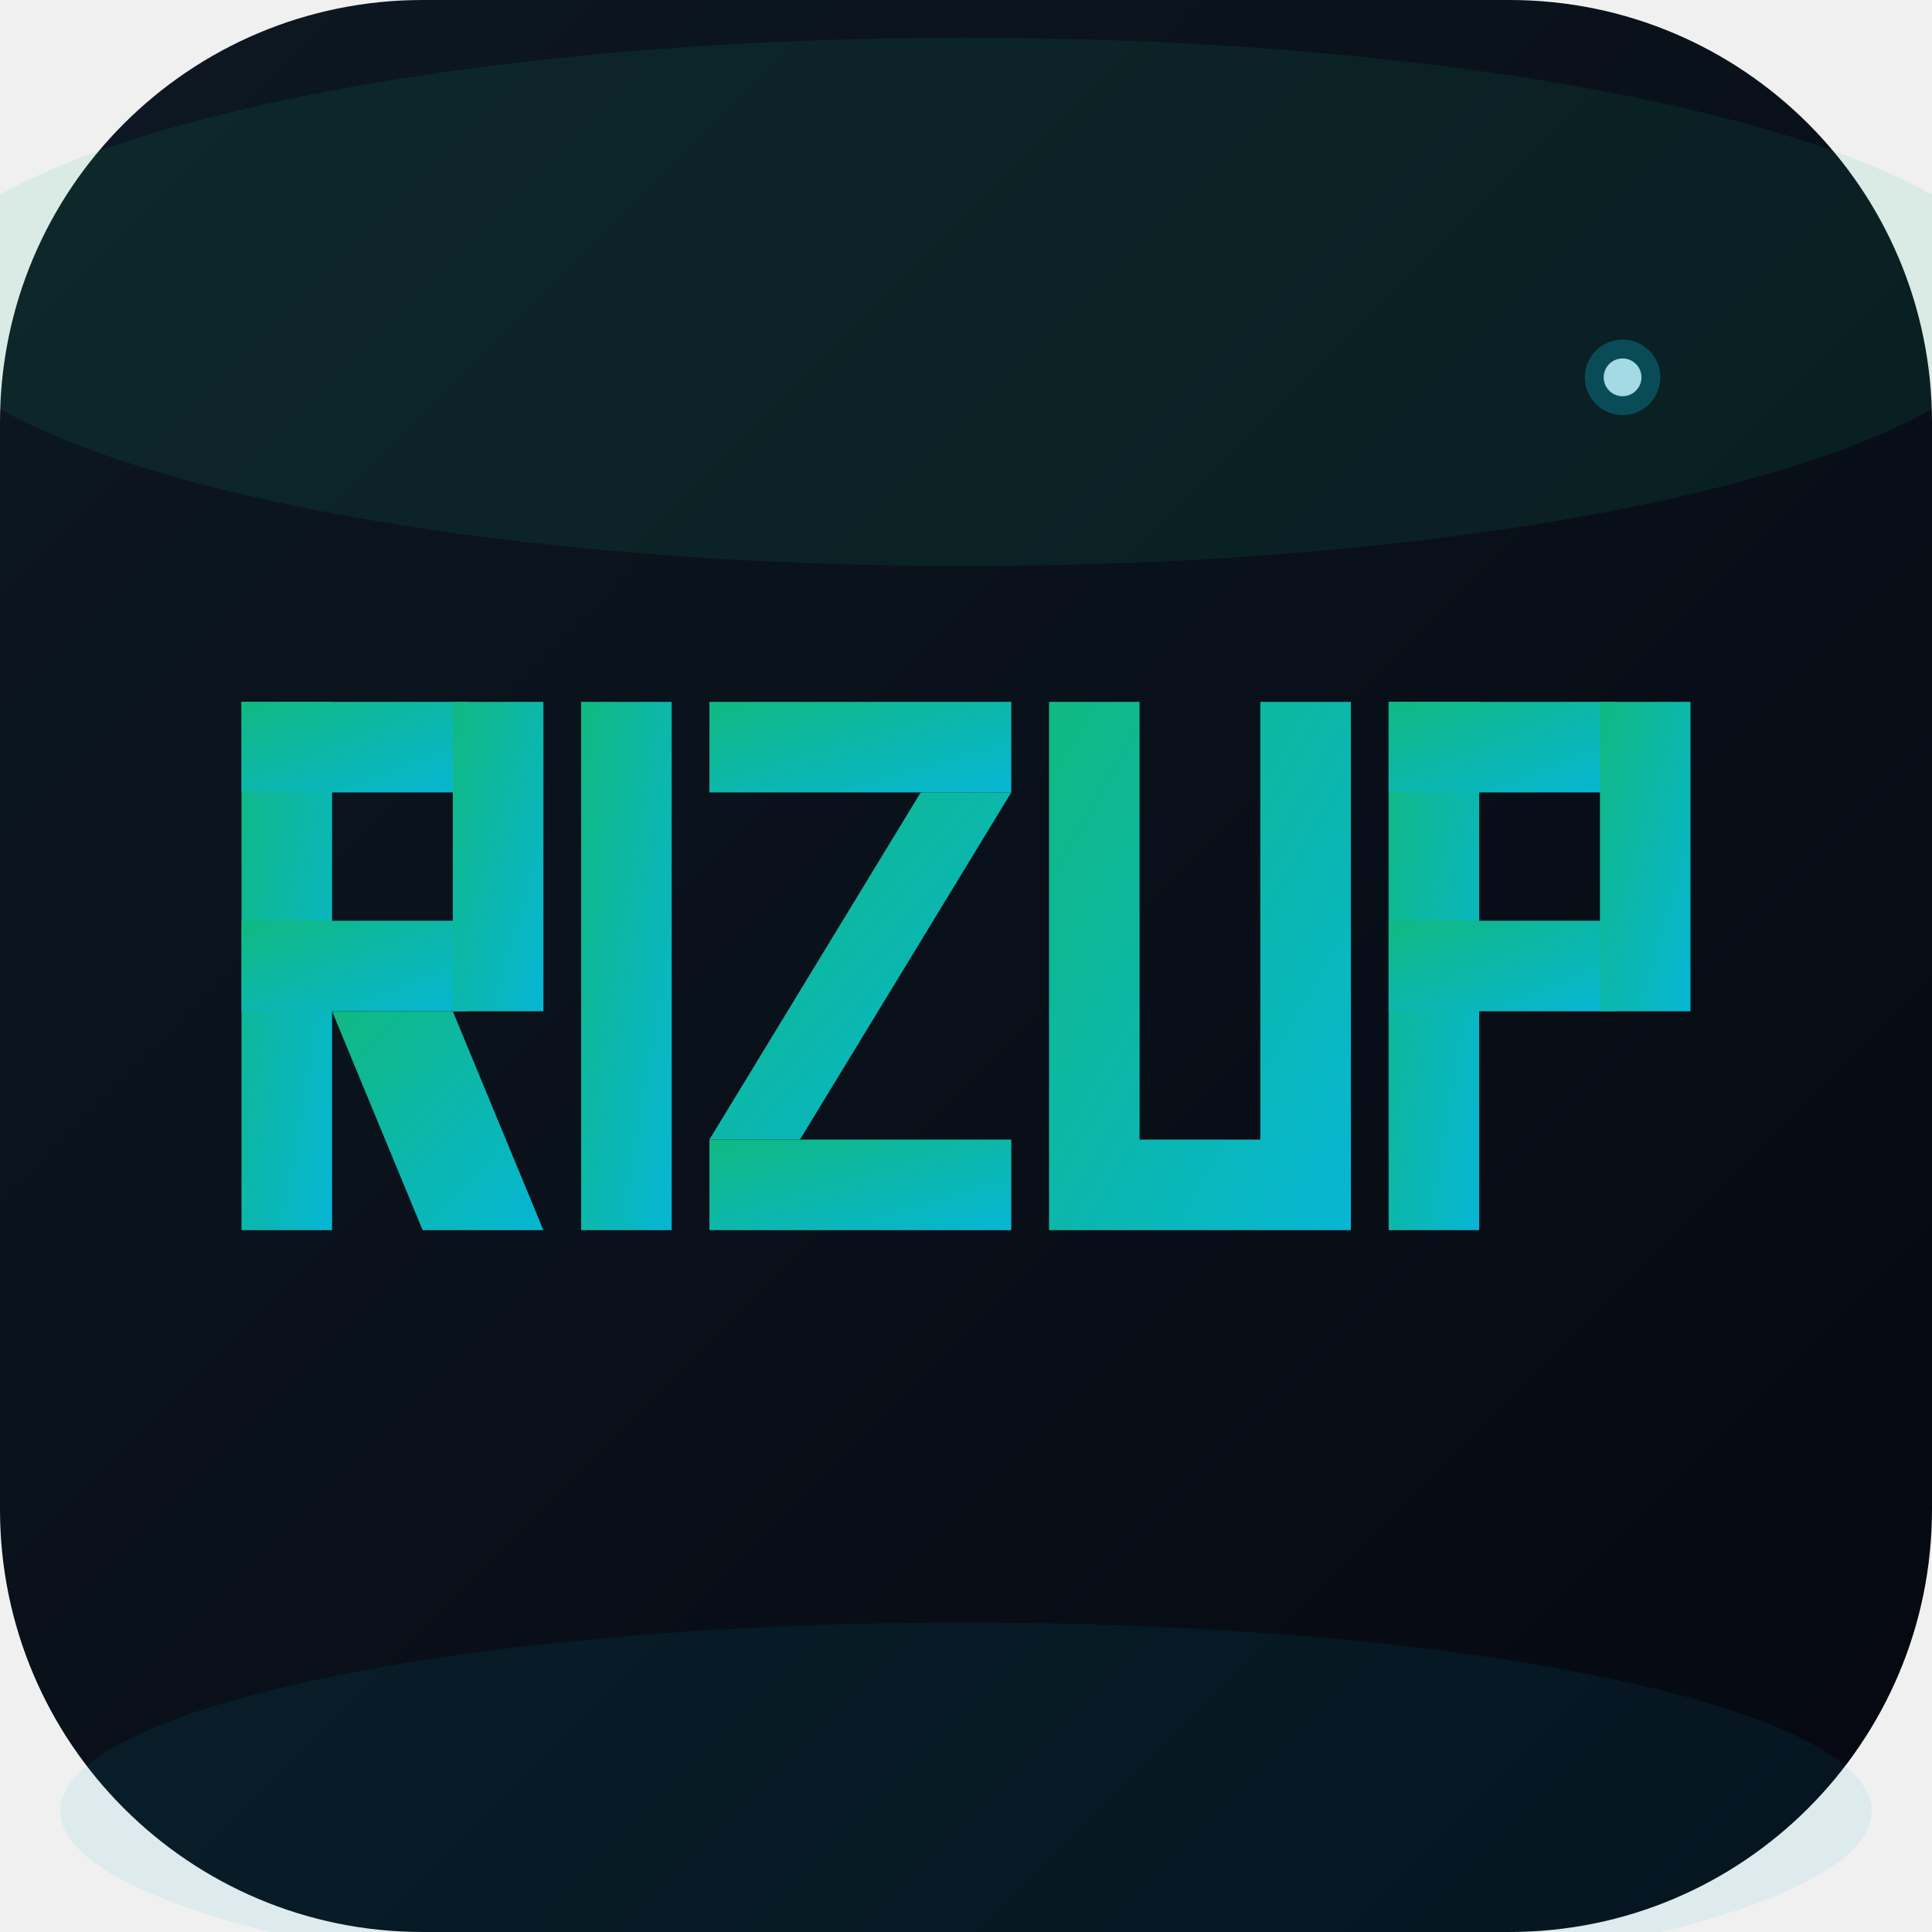
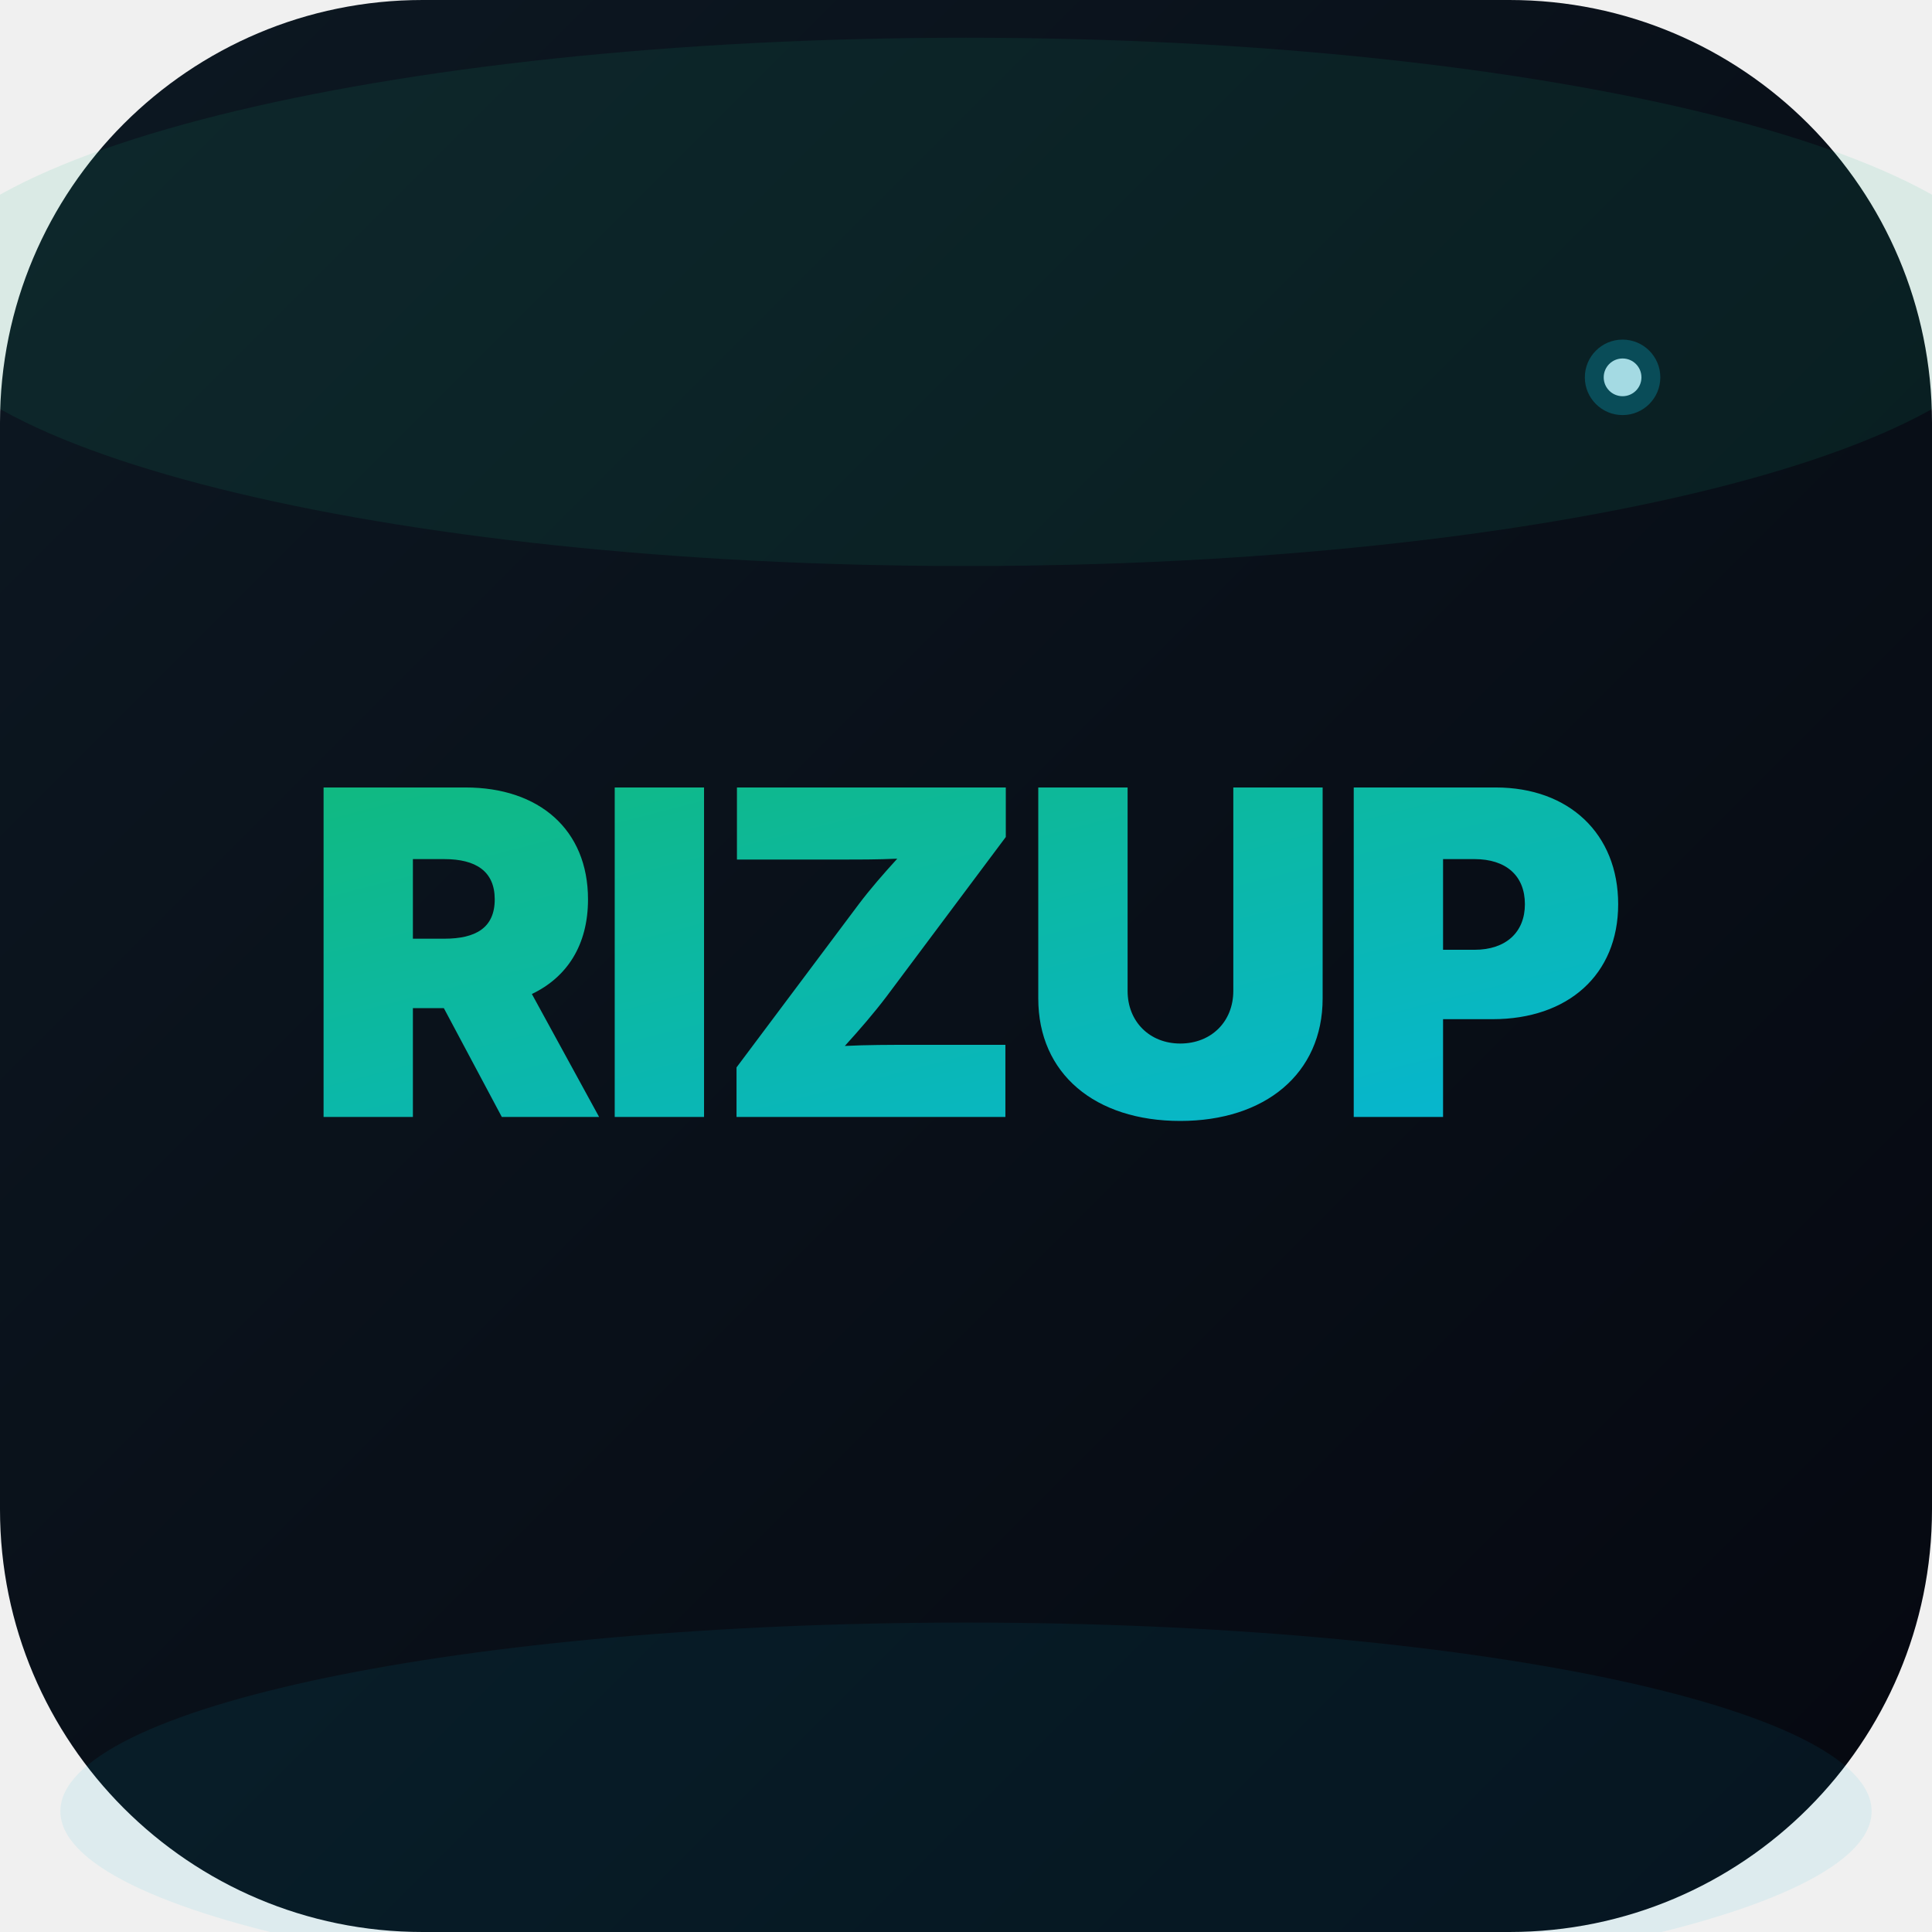
<svg xmlns="http://www.w3.org/2000/svg" viewBox="0 0 512 512" width="512" height="512">
  <defs>
    <linearGradient id="bg" x1="0" y1="0" x2="1" y2="1">
      <stop offset="0%" stop-color="#0d1822" />
      <stop offset="100%" stop-color="#050810" />
    </linearGradient>
    <linearGradient id="brand" x1="0" y1="0" x2="1" y2="1">
      <stop offset="0%" stop-color="#10b981" />
      <stop offset="100%" stop-color="#06b6d4" />
    </linearGradient>
  </defs>
  <rect width="512" height="512" rx="112" fill="url(#bg)" />
  <ellipse cx="256" cy="80" rx="280" ry="70" fill="#10b981" opacity="0.10" />
  <ellipse cx="256" cy="480" rx="240" ry="50" fill="#06b6d4" opacity="0.08" />
-   <g fill="url(#brand)">
-     <g transform="translate(64 186)">
-       <rect x="0" y="0" width="24" height="140" />
-       <rect x="0" y="0" width="60" height="24" />
-       <rect x="0" y="58" width="60" height="24" />
-       <rect x="56" y="0" width="24" height="82" />
-       <path d="M 24 82 L 56 82 L 80 140 L 48 140 Z" />
-     </g>
-     <rect x="154" y="186" width="24" height="140" />
-     <g transform="translate(188 186)">
-       <rect x="0" y="0" width="80" height="24" />
-       <rect x="0" y="116" width="80" height="24" />
-       <path d="M 56 24 L 80 24 L 24 116 L 0 116 Z" />
-     </g>
-     <path d="M 278 186 h 24 v 116 h 32 v -116 h 24 v 140 h -80 z" />
-     <g transform="translate(368 186)">
-       <rect x="0" y="0" width="24" height="140" />
-       <rect x="0" y="0" width="60" height="24" />
-       <rect x="0" y="58" width="60" height="24" />
-       <rect x="56" y="0" width="24" height="82" />
-     </g>
-   </g>
+   <text x="256" y="296" text-anchor="middle" font-family="'Inter','SF Pro Display','Helvetica Neue',-apple-system,system-ui,sans-serif" font-size="120" font-weight="900" letter-spacing="-3" fill="url(#brand)">RIZUP</text>
  <circle cx="430" cy="100" r="5" fill="#ffffff" opacity="0.9" />
  <circle cx="430" cy="100" r="10" fill="#06b6d4" opacity="0.3" />
</svg>
